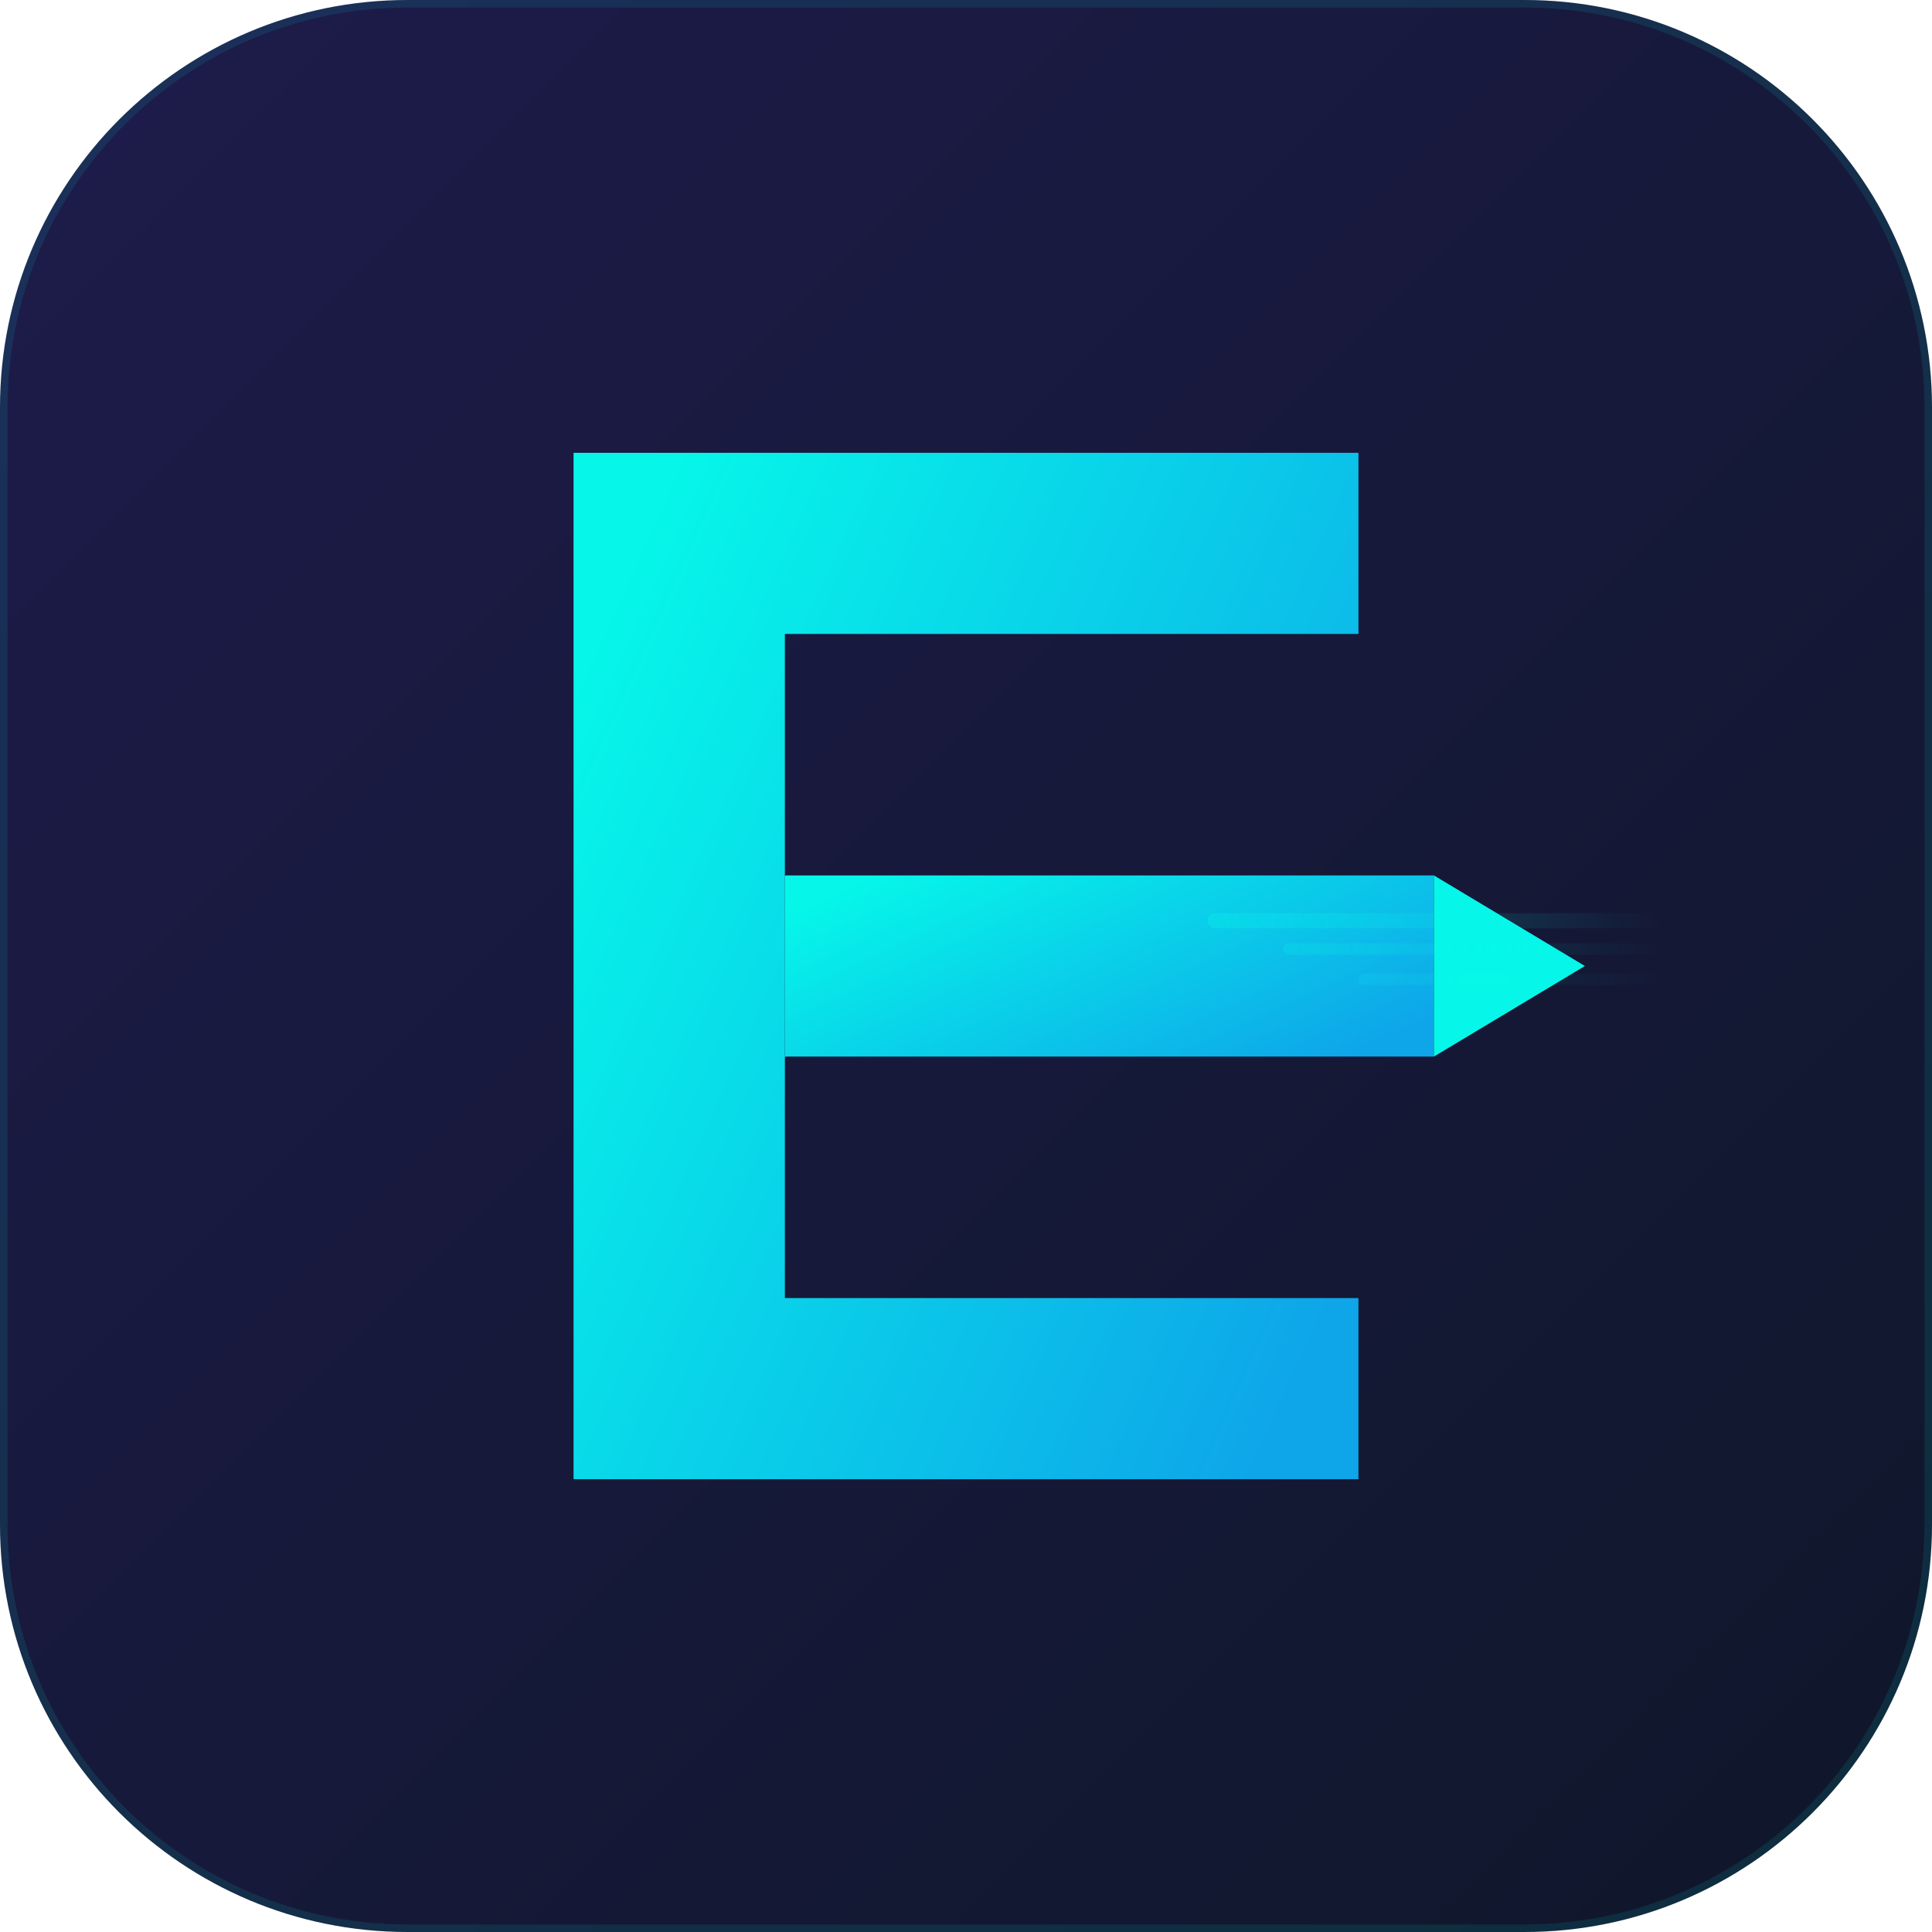
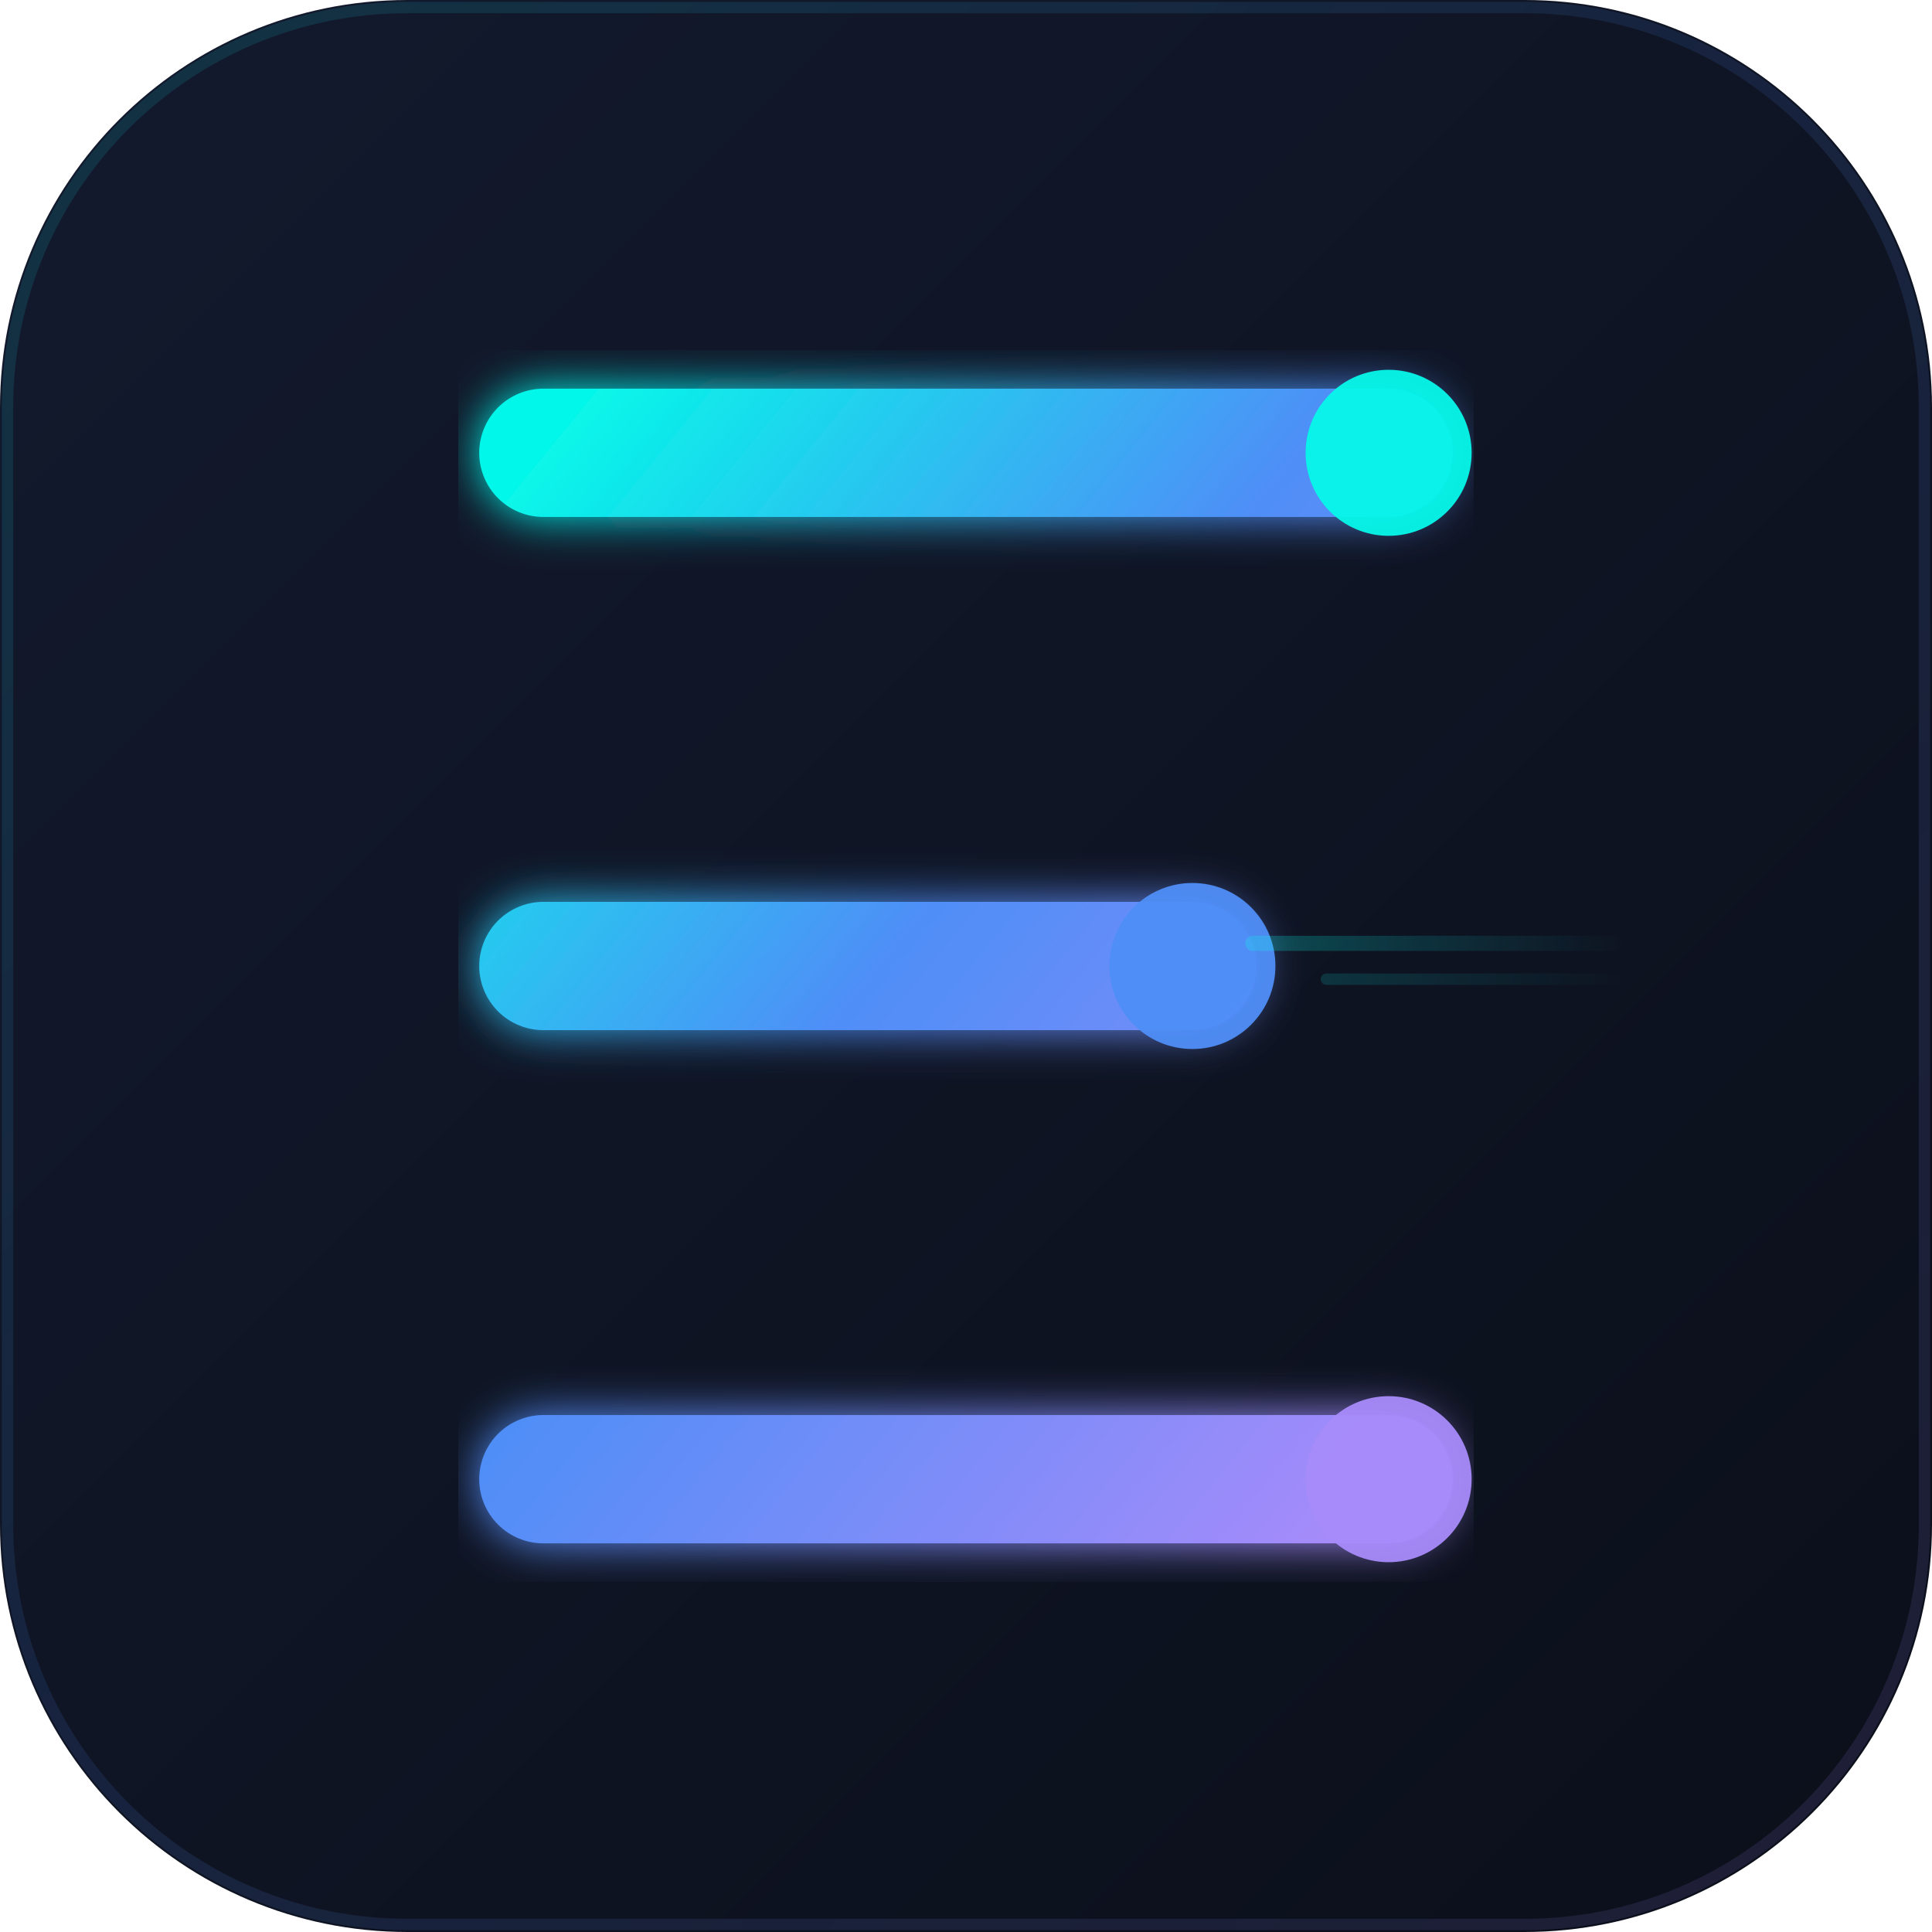
<svg xmlns="http://www.w3.org/2000/svg" viewBox="0 0 512 512">
  <defs>
    <linearGradient id="bg2" x1="0%" y1="0%" x2="100%" y2="100%">
-       <stop offset="0%" stop-color="#1E1B4B" />
-       <stop offset="100%" stop-color="#0F172A" />
+       <stop offset="0%" stop-color="#131A2E" />
+       <stop offset="100%" stop-color="#0B0F1A" />
    </linearGradient>
-     <linearGradient id="ac2" x1="0%" y1="20%" x2="100%" y2="80%">
+     <linearGradient id="ac2" x1="0%" y1="0%" x2="100%" y2="100%">
      <stop offset="0%" stop-color="#06F7E9" />
-       <stop offset="100%" stop-color="#0EA5E9" />
+       <stop offset="45%" stop-color="#4f8ef7" />
+       <stop offset="100%" stop-color="#a78bfa" />
    </linearGradient>
    <linearGradient id="trail" x1="0%" y1="0%" x2="100%" y2="0%">
      <stop offset="0%" stop-color="#06F7E9" stop-opacity="0.5" />
      <stop offset="100%" stop-color="#06F7E9" stop-opacity="0" />
    </linearGradient>
+     <filter id="glow2">
+       <feGaussianBlur stdDeviation="6" result="blur" />
+       <feComposite in="SourceGraphic" in2="blur" operator="over" />
+     </filter>
  </defs>
  <rect width="512" height="512" rx="108" fill="url(#bg2)" />
-   <rect x="1" y="1" width="510" height="510" rx="107" fill="none" stroke="#06F7E9" stroke-opacity="0.1" stroke-width="2" />
-   <path d="M152,120 L152,392 L360,392 L360,344 L208,344 L208,280 L208,232 L208,168 L360,168 L360,120 Z" fill="url(#ac2)" />
-   <path d="M208,232 L380,232 L380,280 L208,280 Z" fill="url(#ac2)" />
-   <polygon points="380,232 420,256 380,280" fill="#06F7E9" />
-   <rect x="320" y="242" width="120" height="4" rx="2" fill="url(#trail)" opacity="0.6" />
-   <rect x="340" y="250" width="100" height="3" rx="1.5" fill="url(#trail)" opacity="0.4" />
-   <rect x="360" y="258" width="80" height="3" rx="1.5" fill="url(#trail)" opacity="0.25" />
+   <rect x="2" y="2" width="508" height="508" rx="106" fill="none" stroke="url(#ac2)" stroke-opacity="0.12" stroke-width="3" />
+   <g filter="url(#glow2)">
+     <path d="M144 120h224M144 256h172M144 392h224" stroke="url(#ac2)" stroke-width="34" stroke-linecap="round" fill="none" />
+     <path d="M144 120v272" stroke="url(#ac2)" stroke-width="34" stroke-linecap="round" fill="none" />
+   </g>
+   <circle cx="368" cy="120" r="22" fill="#06F7E9" opacity=".95" />
+   <circle cx="316" cy="256" r="22" fill="#4f8ef7" opacity=".95" />
+   <circle cx="368" cy="392" r="22" fill="#a78bfa" opacity=".95" />
+   <rect x="330" y="248" width="100" height="4" rx="2" fill="url(#trail)" opacity="0.5" />
+   <rect x="350" y="258" width="80" height="3" rx="1.5" fill="url(#trail)" opacity="0.3" />
</svg>
